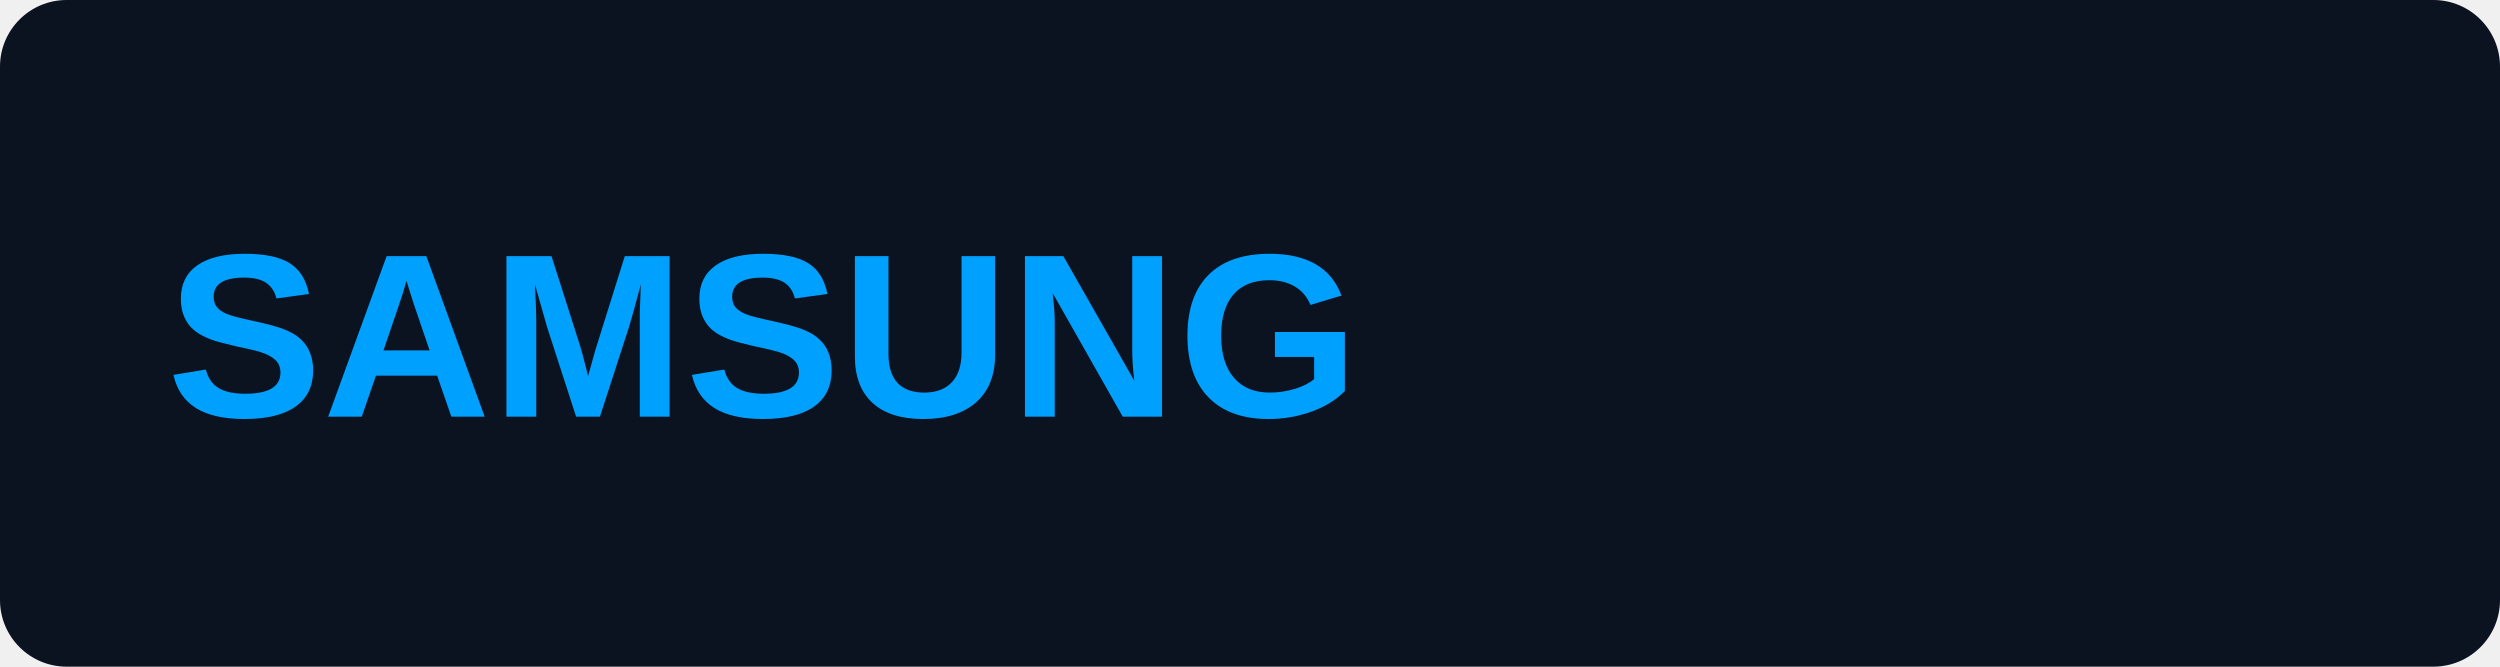
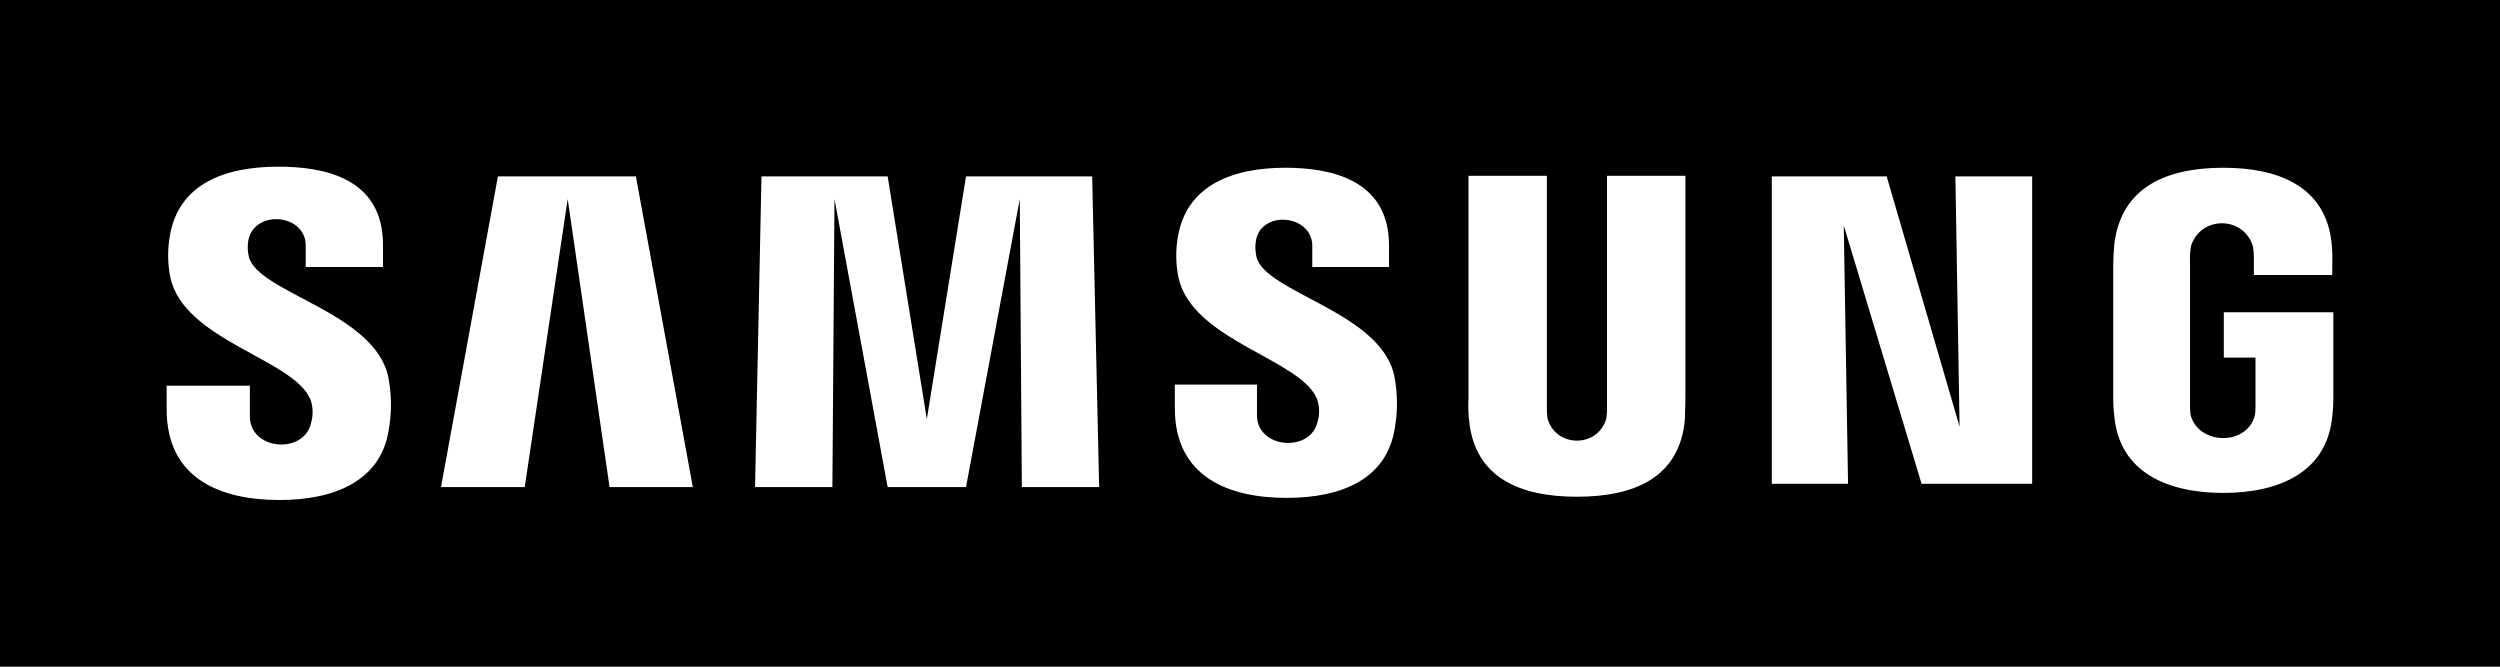
- <svg xmlns="http://www.w3.org/2000/svg" viewBox="0 0 300 80" role="img" aria-label="Samsung placeholder logo">
-   <rect width="100%" height="100%" fill="#0B1220" rx="8" />
-   <text x="20" y="50" font-family="Arial, Helvetica, sans-serif" font-size="28" fill="#00A0FF" font-weight="700">SAMSUNG</text>
+ <svg xmlns="http://www.w3.org/2000/svg" class="icon" width="1800" height="480" viewBox="0 0 1800 480" version="1.1" id="svg1">
+   <defs id="defs1" />
+   <g id="g1" transform="scale(15)">
+     <rect id="Clear_space" width="120" height="32" fill="none" style="fill:#000000" x="0" y="0" />
+     <path id="Logo_ratio" d="m 0,11.651 v -1.14 h 3.994 v 1.45 C 3.967,13.62 6.592,13.834 6.932,12.3 7.039,11.935 7.03,11.546 6.906,11.187 6.133,9.243 0.851,8.363 0.18,5.333 0.043,4.667 0.035,3.982 0.155,3.313 0.567,0.88 2.705,0 5.359,0 7.472,0 10.384,0.492 10.384,3.754 V 4.816 H 6.674 V 3.884 C 6.773,2.257 4.208,2.012 3.917,3.547 3.875,3.805 3.884,4.069 3.943,4.324 c 0.437,1.734 6.081,2.667 6.7,5.8 0.155,0.812 0.163,1.645 0.025,2.46 C 10.307,15.068 8.091,16 5.412,16 2.6,16 0,14.99 0,11.651 Z M 48.392,11.6 v -1.14 h 3.943 v 1.424 c -0.054,1.645 2.559,1.88 2.908,0.362 0.107,-0.356 0.098,-0.737 -0.025,-1.088 C 54.47,9.243 49.239,8.358 48.57,5.333 48.433,4.676 48.424,3.999 48.544,3.339 48.959,0.932 51.1,0.052 53.7,0.052 c 2.088,0 4.973,0.518 4.973,3.728 V 4.816 H 54.989 V 3.91 c 0.104,-1.612 -2.442,-1.874 -2.705,-0.362 -0.042,0.258 -0.034,0.522 0.025,0.777 0.412,1.734 6,2.641 6.623,5.747 0.155,0.803 0.163,1.628 0.025,2.434 -0.361,2.486 -2.551,3.392 -5.2,3.392 C 50.97,15.9 48.392,14.887 48.392,11.6 Z m 14.121,0.545 C 62.477,11.818 62.469,11.488 62.488,11.16 V 0.44 h 3.762 v 11.055 c -0.005,0.19 0.004,0.381 0.025,0.57 0.39,1.448 2.445,1.448 2.835,0 0.022,-0.189 0.031,-0.38 0.026,-0.57 V 0.44 H 72.9 v 10.718 c 0,0.285 -0.026,0.829 -0.026,0.985 -0.257,2.8 -2.448,3.7 -5.179,3.7 -2.731,0 -4.924,-0.905 -5.182,-3.7 z M 93.487,11.989 C 93.449,11.661 93.431,11.33 93.435,11 V 4.712 c 0,-0.259 0.025,-0.725 0.051,-0.985 0.335,-2.795 2.577,-3.675 5.231,-3.675 2.629,0 4.947,0.88 5.206,3.676 0.031,0.327 0.039,0.656 0.025,0.985 V 5.2 h -3.762 V 4.376 c 6.1e-4,-0.191 -0.017,-0.382 -0.051,-0.57 -0.455,-1.452 -2.509,-1.452 -2.964,0 -0.044,0.231 -0.061,0.465 -0.051,0.7 v 6.834 c -0.004,0.19 0.004,0.381 0.026,0.57 0.392,1.49 2.754,1.488 3.091,0.003 0.035,-0.188 0.025,-0.38 0.026,-0.57 V 9.165 h -1.52 V 6.99 H 104 V 11 c 0.004,0.329 -0.014,0.657 -0.052,0.984 -0.257,2.718 -2.6,3.676 -5.231,3.676 -2.631,0 -4.973,-0.955 -5.23,-3.673 z m -52.438,3.389 -0.1,-13.825 -2.58,13.825 H 34.607 L 32.055,1.553 31.955,15.378 H 28.242 L 28.551,0.466 h 6.056 l 1.881,11.651 1.881,-11.651 h 6.055 l 0.335,14.912 z m -19.79,0 -2.01,-13.825 -2.062,13.825 H 13.168 L 15.9,0.466 h 6.623 l 2.732,14.912 z M 84.236,15.223 80.5,2.822 l 0.206,12.4 h -3.66 V 0.466 h 5.514 l 3.5,12.013 -0.201,-12.013 h 3.685 v 14.758 z" transform="translate(8,8)" style="fill:#ffffff" />
+   </g>
</svg>
